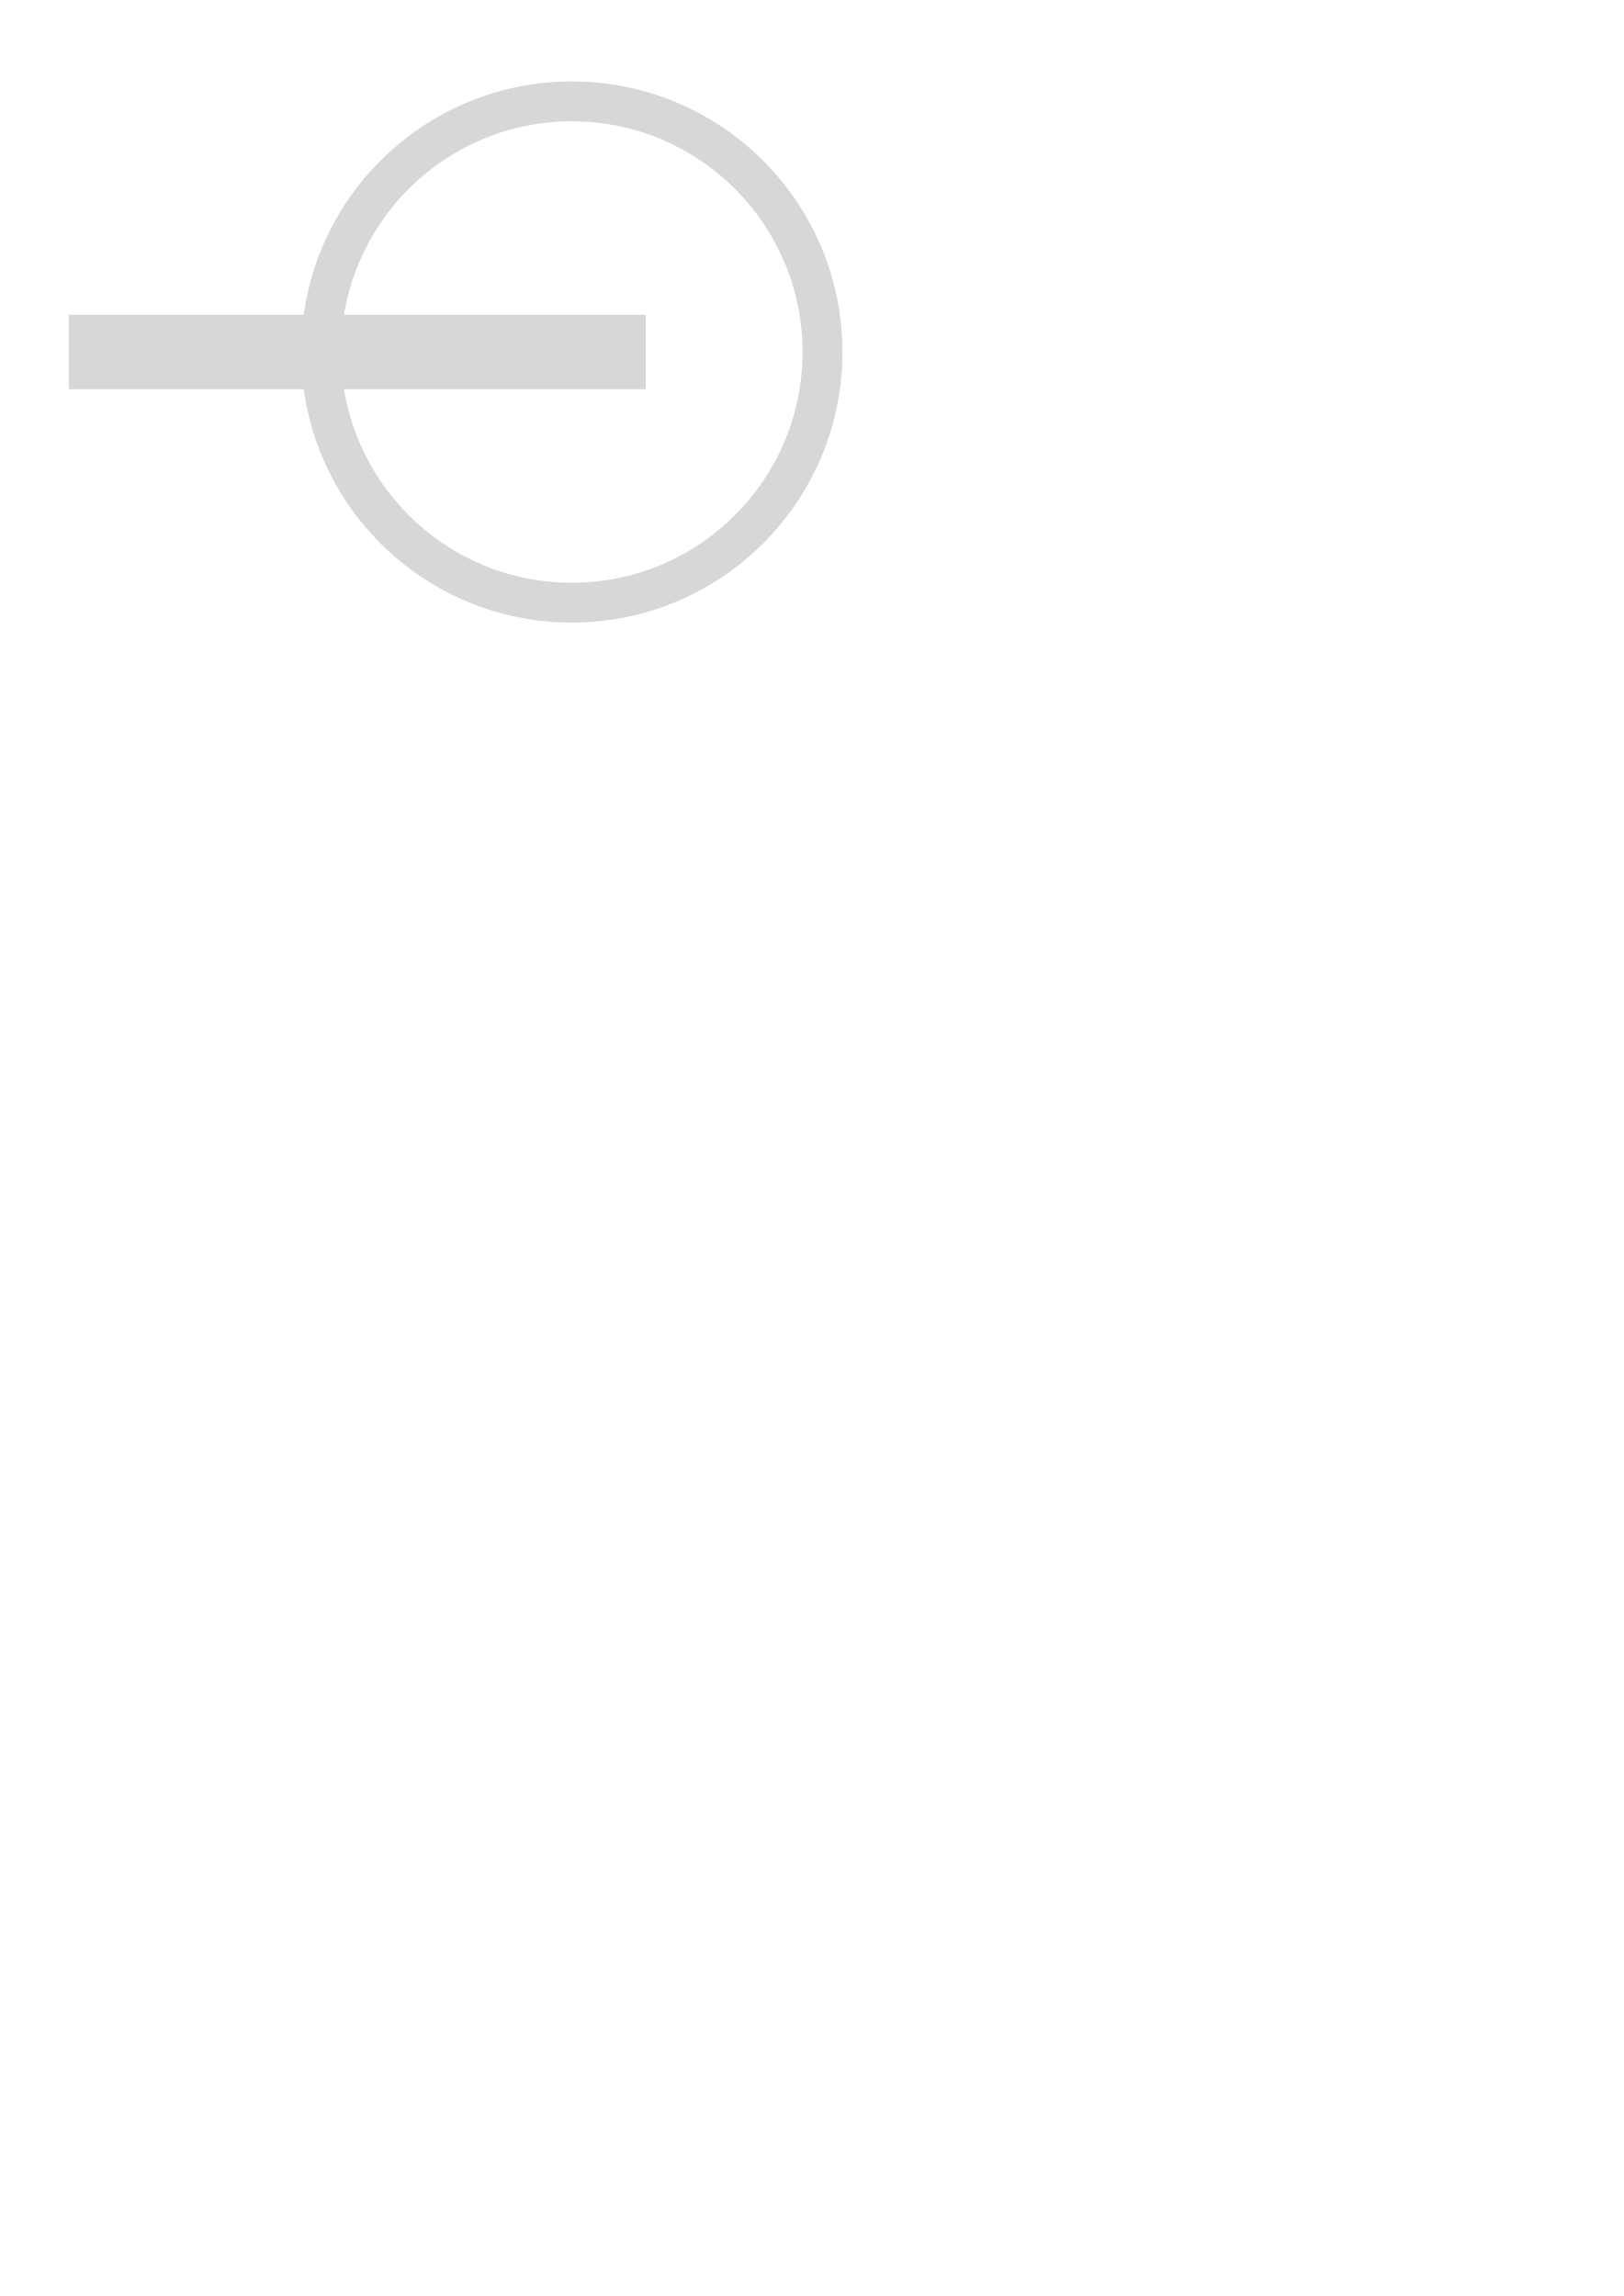
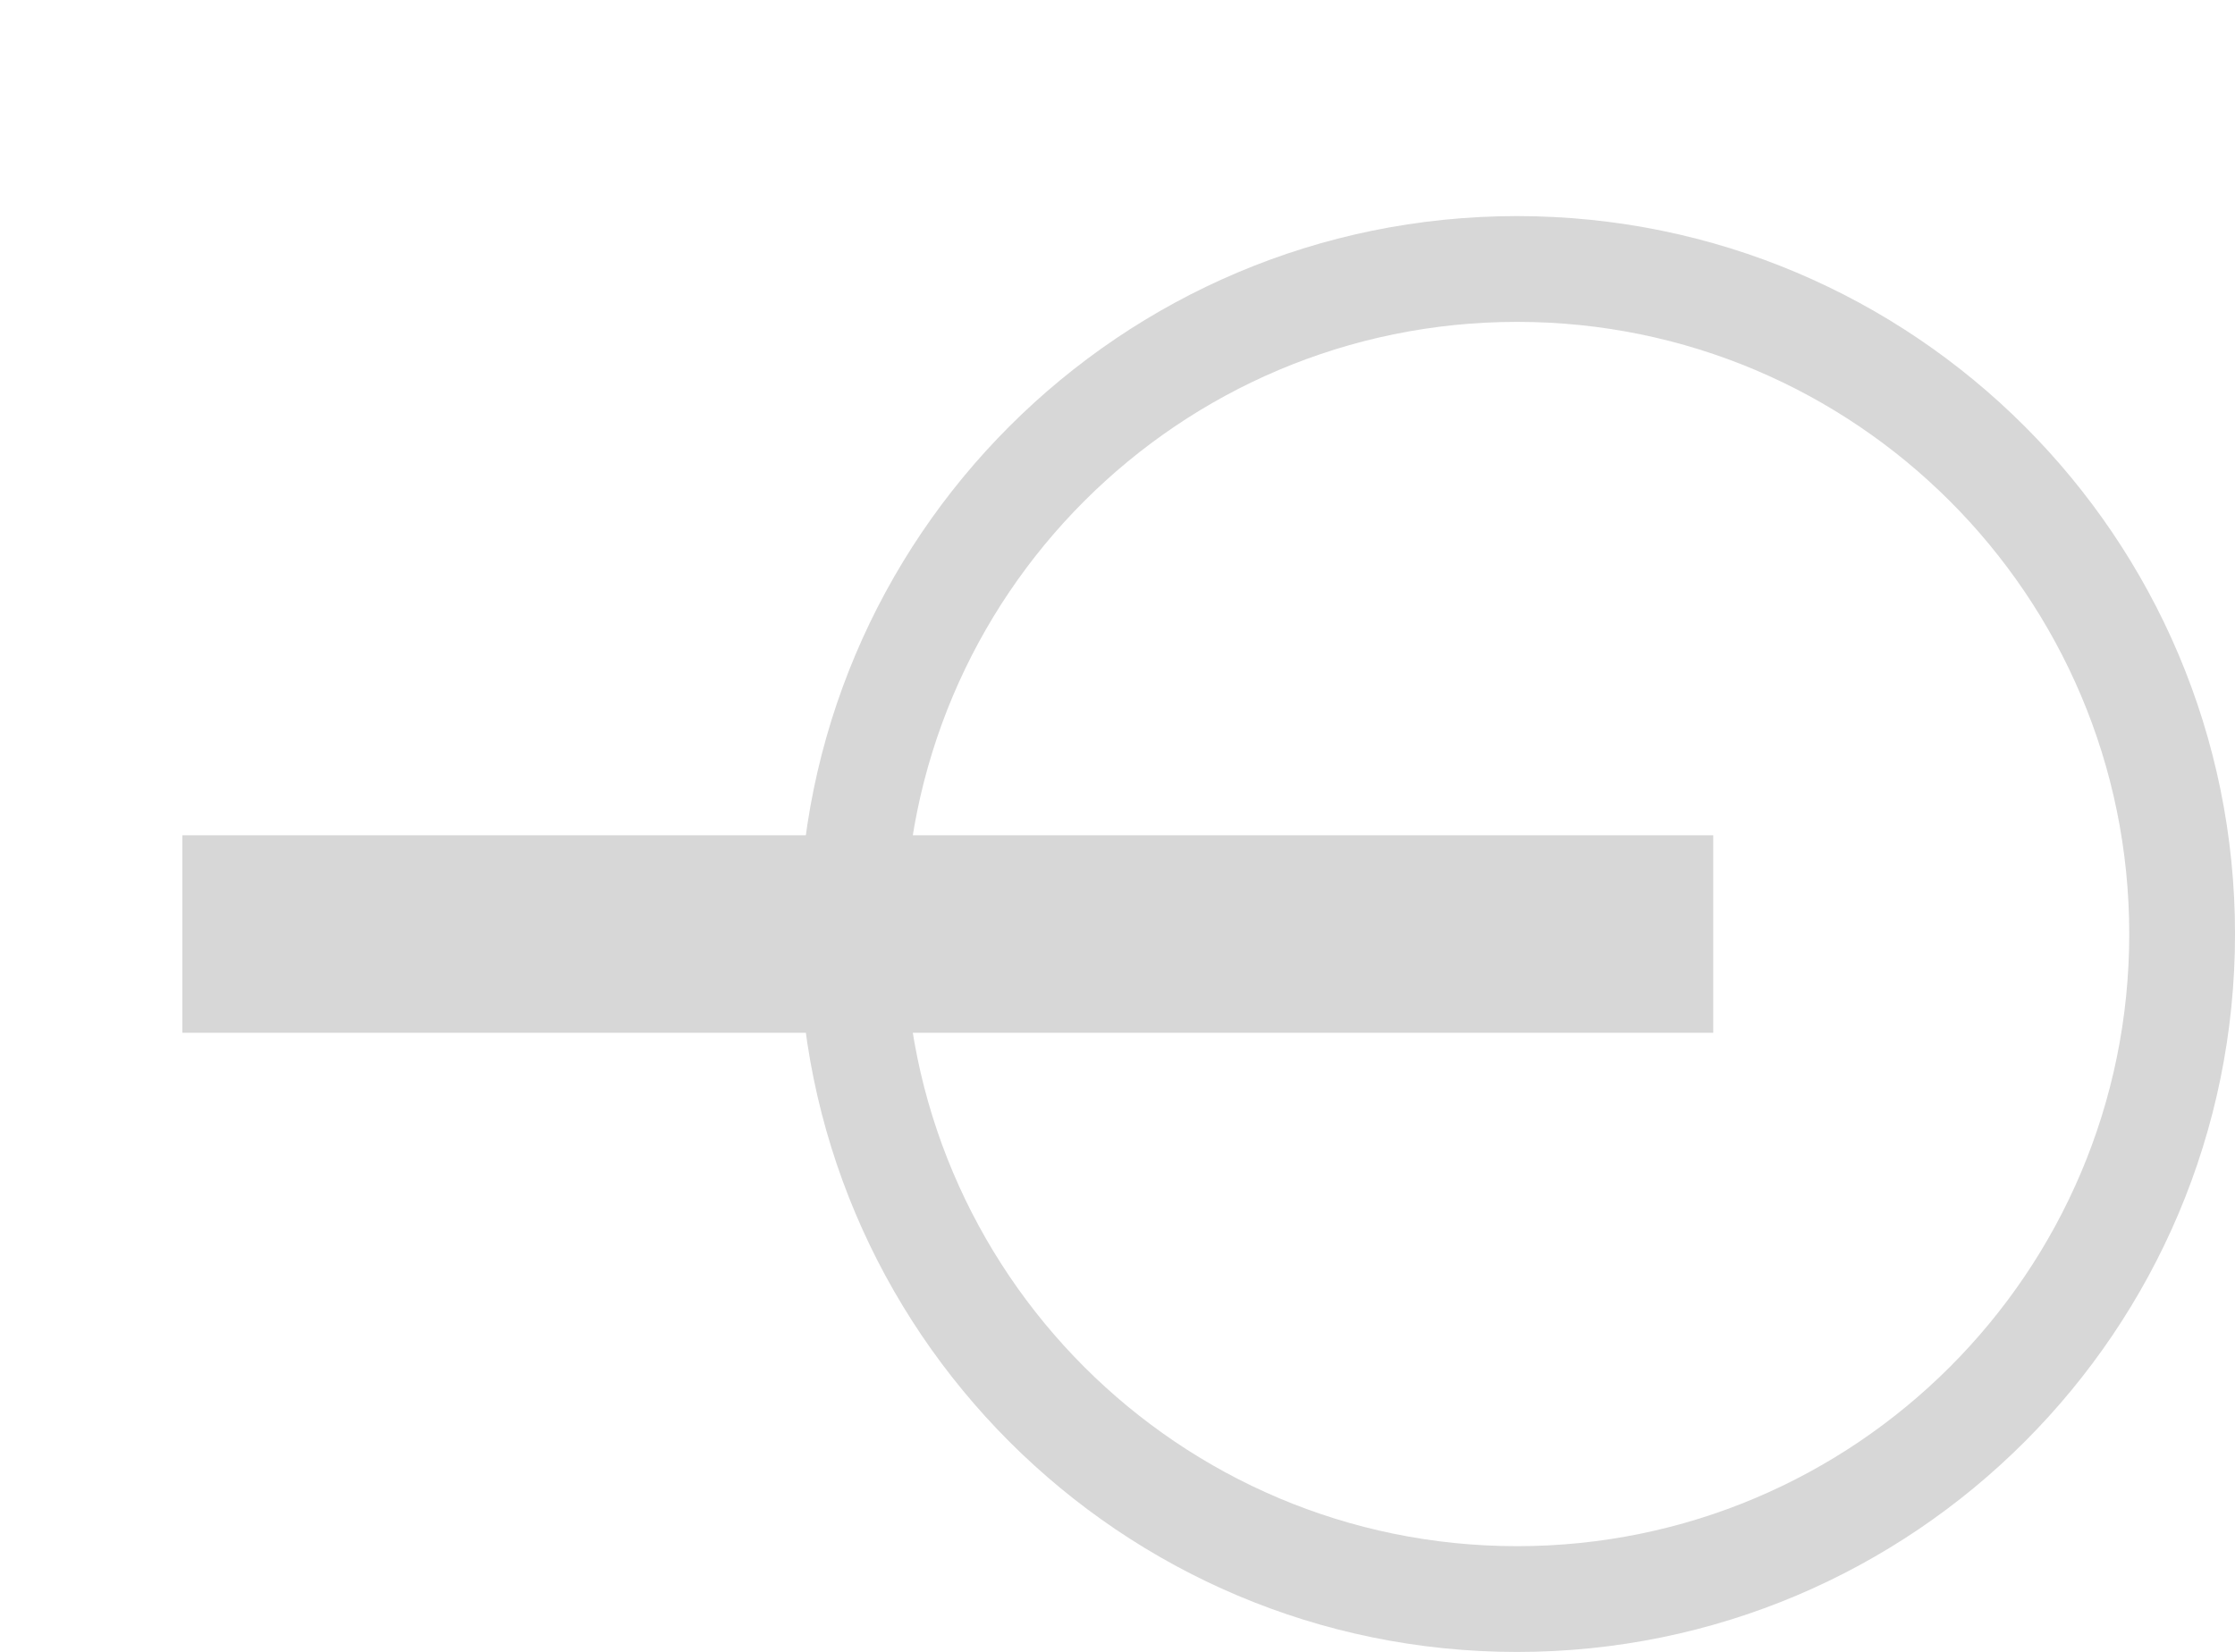
- <svg xmlns="http://www.w3.org/2000/svg" width="210mm" height="297mm" viewBox="0 0 210 297" version="1.1" id="svg5">
+ <svg xmlns="http://www.w3.org/2000/svg" version="1.1" id="svg5">
  <defs id="defs2">
    <linearGradient id="linearGradient9403">
      <stop style="stop-color:#000000;stop-opacity:1;" offset="0" id="stop9401" />
    </linearGradient>
  </defs>
  <g id="layer1">
    <rect style="fill:#d7d7d7;fill-opacity:1;stroke:#000000;stroke-width:0.372;stroke-opacity:0" id="rect5777" width="9.628" height="74.628" x="-50.349" y="8.89" transform="rotate(-90)" />
    <path id="path5779" style="fill:#d7d7d7;fill-opacity:1;stroke:#000000;stroke-width:0.367;stroke-opacity:0" d="M 73.954,10.535 A 35,35 0 0 0 38.954,45.536 35,35 0 0 0 73.954,80.536 35,35 0 0 0 108.954,45.536 35,35 0 0 0 73.954,10.535 Z m 0,5.157 A 29.844,29.844 0 0 1 103.798,45.536 29.844,29.844 0 0 1 73.954,75.379 29.844,29.844 0 0 1 44.111,45.536 29.844,29.844 0 0 1 73.954,15.692 Z" />
  </g>
</svg>
